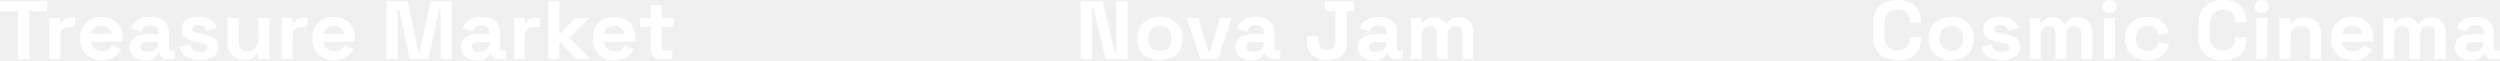
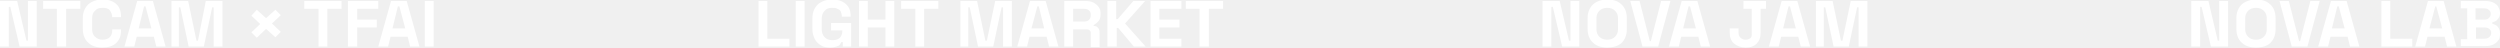
- <svg xmlns="http://www.w3.org/2000/svg" id="_圖層_1" data-name="圖層_1" version="1.1" viewBox="0 0 574.41 13.83">
-   <defs>
-     <style>
-       .st0 {
-         fill: #fff;
-       }
-     </style>
-   </defs>
+ <svg xmlns="http://www.w3.org/2000/svg" version="1.1" id="圖層_1" x="0px" y="0px" viewBox="0 0 510.2 9.7" style="enable-background:new 0 0 510.2 9.7;" xml:space="preserve">
+   <style type="text/css">
+ 	.st0{fill:#FFFFFF;}
+ </style>
  <g>
-     <path class="st0" d="M4.08,13.57V2.55H0V.27h10.8v2.28h-4.08v11.02h-2.64Z" />
-     <path class="st0" d="M11.32,13.57V4.14h2.48v1.06h.36c.15-.38.39-.66.73-.84.34-.18.74-.27,1.19-.27h1.2v2.13h-1.24c-.64,0-1.17.16-1.58.48-.41.32-.62.82-.62,1.49v5.36h-2.52Z" />
-     <path class="st0" d="M23.4,13.83c-.99,0-1.86-.2-2.61-.6-.75-.4-1.34-.96-1.76-1.69s-.63-1.59-.63-2.57v-.23c0-.99.21-1.85.62-2.57s.99-1.29,1.74-1.69c.75-.4,1.61-.6,2.6-.6s1.82.21,2.54.62c.72.41,1.28.98,1.68,1.71.4.73.6,1.57.6,2.54v.82h-7.22c.03.65.28,1.17.76,1.58.48.4,1.07.61,1.76.61s1.23-.15,1.56-.44c.33-.29.59-.61.76-.97l2.06,1.03c-.19.33-.46.69-.81,1.07-.35.39-.82.71-1.41.99-.59.27-1.33.41-2.24.41ZM20.98,7.77h4.64c-.05-.54-.28-.98-.69-1.31-.41-.33-.94-.49-1.59-.49s-1.22.16-1.62.49c-.4.33-.65.77-.74,1.31Z" />
-     <path class="st0" d="M33.5,13.83c-.71,0-1.34-.12-1.9-.35-.56-.23-1-.58-1.33-1.03-.33-.45-.49-1-.49-1.64s.16-1.19.49-1.62c.33-.44.78-.77,1.36-.99.58-.22,1.24-.33,1.99-.33h2.72v-.53c0-.44-.15-.81-.44-1.09s-.76-.43-1.4-.43-1.09.13-1.4.41c-.31.27-.51.62-.6,1.05l-2.32-.74c.16-.48.42-.92.77-1.32.35-.4.83-.72,1.42-.97.59-.25,1.32-.37,2.17-.37,1.31,0,2.34.31,3.1.93s1.14,1.52,1.14,2.7v3.51c0,.38.19.57.56.57h.8v1.98h-1.68c-.49,0-.9-.12-1.22-.34-.32-.23-.48-.53-.48-.91v-.02h-.38c-.05.15-.17.35-.36.6-.19.25-.48.47-.88.66-.4.19-.95.29-1.64.29ZM33.94,11.89c.71,0,1.28-.19,1.73-.56.45-.38.67-.87.67-1.49v-.19h-2.54c-.47,0-.83.09-1.1.29-.27.19-.4.46-.4.8s.14.62.42.84c.28.22.69.32,1.22.32Z" />
-     <path class="st0" d="M46.02,13.83c-1.29,0-2.35-.27-3.18-.8-.83-.53-1.33-1.29-1.5-2.28l2.32-.57c.09.44.25.79.47,1.04.22.25.49.43.82.54.33.11.68.16,1.07.16.59,0,1.02-.1,1.3-.29.28-.2.42-.44.42-.73s-.13-.52-.4-.68c-.27-.16-.69-.29-1.28-.39l-.56-.1c-.69-.12-1.33-.3-1.9-.52s-1.03-.53-1.38-.92-.52-.9-.52-1.52c0-.94.36-1.66,1.08-2.16.72-.5,1.67-.75,2.84-.75,1.11,0,2.03.24,2.76.7.73.47,1.21,1.08,1.44,1.84l-2.34.68c-.11-.48-.32-.82-.65-1.03-.33-.2-.73-.3-1.21-.3s-.85.08-1.1.24c-.25.16-.38.38-.38.65,0,.3.13.53.4.68.27.14.63.26,1.08.33l.56.1c.75.13,1.42.29,2.03.5.61.21,1.09.51,1.44.89.35.39.53.91.53,1.57,0,.99-.38,1.75-1.13,2.29-.75.54-1.76.81-3.03.81Z" />
-     <path class="st0" d="M56.16,13.72c-.77,0-1.45-.17-2.03-.5s-1.03-.8-1.35-1.4c-.32-.6-.48-1.28-.48-2.05v-5.62h2.52v5.43c0,.71.18,1.24.55,1.6.37.36.89.53,1.57.53.77,0,1.37-.24,1.8-.73s.64-1.17.64-2.04v-4.79h2.52v9.42h-2.48v-1.24h-.36c-.16.32-.46.63-.9.93-.44.3-1.11.46-2,.46Z" />
-     <path class="st0" d="M64.7,13.57V4.14h2.48v1.06h.36c.15-.38.39-.66.73-.84.34-.18.74-.27,1.19-.27h1.2v2.13h-1.24c-.64,0-1.17.16-1.58.48-.41.32-.62.82-.62,1.49v5.36h-2.52Z" />
-     <path class="st0" d="M76.78,13.83c-.99,0-1.86-.2-2.61-.6-.75-.4-1.34-.96-1.76-1.69s-.63-1.59-.63-2.57v-.23c0-.99.21-1.85.62-2.57s.99-1.29,1.74-1.69c.75-.4,1.61-.6,2.6-.6s1.82.21,2.54.62c.72.41,1.28.98,1.68,1.71.4.73.6,1.57.6,2.54v.82h-7.22c.03.65.28,1.17.76,1.58.48.4,1.07.61,1.76.61s1.23-.15,1.56-.44c.33-.29.59-.61.76-.97l2.06,1.03c-.19.33-.46.69-.81,1.07-.35.39-.82.71-1.41.99-.59.27-1.33.41-2.24.41ZM74.36,7.77h4.64c-.05-.54-.28-.98-.69-1.31-.41-.33-.94-.49-1.59-.49s-1.22.16-1.62.49c-.4.33-.65.77-.74,1.31Z" />
-     <path class="st0" d="M88.8,13.57V.27h4.9l2.42,11.59h.36l2.42-11.59h4.9v13.3h-2.56V2.11h-.36l-2.4,11.46h-4.36l-2.4-11.46h-.36v11.46h-2.56Z" />
-     <path class="st0" d="M109.6,13.83c-.71,0-1.34-.12-1.9-.35-.56-.23-1-.58-1.33-1.03-.33-.45-.49-1-.49-1.64s.16-1.19.49-1.62c.33-.44.78-.77,1.36-.99.58-.22,1.24-.33,1.99-.33h2.72v-.53c0-.44-.15-.81-.44-1.09s-.76-.43-1.4-.43-1.09.13-1.4.41c-.31.27-.51.62-.6,1.05l-2.32-.74c.16-.48.42-.92.77-1.32.35-.4.83-.72,1.42-.97.59-.25,1.32-.37,2.17-.37,1.31,0,2.34.31,3.1.93s1.14,1.52,1.14,2.7v3.51c0,.38.19.57.56.57h.8v1.98h-1.68c-.49,0-.9-.12-1.22-.34-.32-.23-.48-.53-.48-.91v-.02h-.38c-.05.15-.17.35-.36.6-.19.25-.48.47-.88.66-.4.19-.95.29-1.64.29ZM110.04,11.89c.71,0,1.28-.19,1.73-.56.45-.38.67-.87.67-1.49v-.19h-2.54c-.47,0-.83.09-1.1.29-.27.19-.4.46-.4.8s.14.62.42.84c.28.22.69.32,1.22.32Z" />
-     <path class="st0" d="M118.08,13.57V4.14h2.48v1.06h.36c.15-.38.39-.66.73-.84.34-.18.74-.27,1.19-.27h1.2v2.13h-1.24c-.64,0-1.17.16-1.58.48-.41.32-.62.82-.62,1.49v5.36h-2.52Z" />
-     <path class="st0" d="M126,13.57V.27h2.52v7.35h.36l3.28-3.48h3.28l-4.58,4.56,4.74,4.87h-3.24l-3.48-3.74h-.36v3.74h-2.52Z" />
-     <path class="st0" d="M141.2,13.83c-.99,0-1.86-.2-2.61-.6-.75-.4-1.34-.96-1.76-1.69s-.63-1.59-.63-2.57v-.23c0-.99.21-1.85.62-2.57s.99-1.29,1.74-1.69c.75-.4,1.61-.6,2.6-.6s1.82.21,2.54.62c.72.41,1.28.98,1.68,1.71.4.73.6,1.57.6,2.54v.82h-7.22c.03.65.28,1.17.76,1.58.48.4,1.07.61,1.76.61s1.23-.15,1.56-.44c.33-.29.59-.61.76-.97l2.06,1.03c-.19.33-.46.69-.81,1.07-.35.39-.82.71-1.41.99-.59.27-1.33.41-2.24.41ZM138.78,7.77h4.64c-.05-.54-.28-.98-.69-1.31-.41-.33-.94-.49-1.59-.49s-1.22.16-1.62.49c-.4.33-.65.77-.74,1.31Z" />
-     <path class="st0" d="M151.7,13.57c-.65,0-1.18-.19-1.59-.58-.41-.39-.61-.9-.61-1.55v-5.32h-2.48v-1.97h2.48V1.22h2.52v2.93h2.72v1.97h-2.72v4.9c0,.38.19.57.56.57h1.92v1.98h-2.8Z" />
-   </g>
-   <g>
-     <path class="st0" d="M435.99,13.83c-1.73,0-3.11-.46-4.12-1.38-1.01-.92-1.52-2.23-1.52-3.94v-3.19c0-1.71.51-3.02,1.52-3.94,1.01-.92,2.39-1.38,4.12-1.38s3.05.45,3.99,1.34c.94.89,1.41,2.12,1.41,3.68v.12h-2.6v-.19c0-.79-.23-1.43-.69-1.94s-1.16-.76-2.11-.76-1.67.27-2.2.82c-.53.54-.8,1.29-.8,2.22v3.27c0,.92.27,1.66.8,2.21.53.55,1.27.83,2.2.83s1.65-.26,2.11-.77.69-1.16.69-1.93v-.34h2.6v.27c0,1.56-.47,2.78-1.41,3.68-.94.89-2.27,1.34-3.99,1.34Z" />
-     <path class="st0" d="M448.35,13.83c-.99,0-1.87-.19-2.66-.57-.79-.38-1.41-.93-1.86-1.65-.45-.72-.68-1.59-.68-2.6v-.3c0-1.01.23-1.88.68-2.6.45-.72,1.07-1.27,1.86-1.65.79-.38,1.67-.57,2.66-.57s1.87.19,2.66.57c.79.38,1.41.93,1.86,1.65.45.72.68,1.59.68,2.6v.3c0,1.01-.23,1.88-.68,2.6-.45.72-1.07,1.27-1.86,1.65-.79.38-1.67.57-2.66.57ZM448.35,11.7c.77,0,1.41-.24,1.92-.71.51-.48.76-1.16.76-2.04v-.19c0-.89-.25-1.57-.75-2.04s-1.14-.71-1.93-.71-1.41.24-1.92.71-.76,1.16-.76,2.04v.19c0,.89.25,1.57.76,2.04.51.47,1.15.71,1.92.71Z" />
-     <path class="st0" d="M459.99,13.83c-1.29,0-2.35-.27-3.18-.8-.83-.53-1.33-1.29-1.5-2.28l2.32-.57c.09.44.25.79.47,1.04.22.25.49.43.82.54.33.11.68.16,1.07.16.59,0,1.02-.1,1.3-.29.28-.2.42-.44.42-.73s-.13-.52-.4-.68c-.27-.16-.69-.29-1.28-.39l-.56-.1c-.69-.12-1.33-.3-1.9-.52s-1.03-.53-1.38-.92-.52-.9-.52-1.52c0-.94.36-1.66,1.08-2.16.72-.5,1.67-.75,2.84-.75,1.11,0,2.03.24,2.76.7.73.47,1.21,1.08,1.44,1.84l-2.34.68c-.11-.48-.32-.82-.65-1.03-.33-.2-.73-.3-1.21-.3s-.85.08-1.1.24c-.25.16-.38.38-.38.65,0,.3.13.53.4.68.27.14.63.26,1.08.33l.56.1c.75.13,1.42.29,2.03.5.61.21,1.09.51,1.44.89.35.39.53.91.53,1.57,0,.99-.38,1.75-1.13,2.29-.75.54-1.76.81-3.03.81Z" />
-     <path class="st0" d="M466.35,13.57V4.14h2.48v1.03h.36c.17-.32.46-.59.86-.83.4-.23.93-.35,1.58-.35.71,0,1.27.13,1.7.39s.75.6.98,1.02h.36c.23-.41.55-.74.96-1.01s1-.4,1.76-.4c.61,0,1.17.12,1.67.37.5.25.9.62,1.2,1.12.3.5.45,1.13.45,1.89v6.2h-2.52v-6.02c0-.52-.14-.91-.42-1.17-.28-.26-.67-.39-1.18-.39-.57,0-1.02.18-1.33.52s-.47.85-.47,1.49v5.57h-2.52v-6.02c0-.52-.14-.91-.42-1.17-.28-.26-.67-.39-1.18-.39-.57,0-1.02.18-1.33.52s-.47.85-.47,1.49v5.57h-2.52Z" />
-     <path class="st0" d="M484.69,3.04c-.45,0-.84-.14-1.15-.42-.31-.28-.47-.64-.47-1.1s.16-.82.47-1.1.7-.42,1.15-.42.85.14,1.16.42c.31.28.46.65.46,1.1s-.15.82-.46,1.1c-.31.28-.69.42-1.16.42ZM483.43,13.57V4.14h2.52v9.42h-2.52Z" />
-     <path class="st0" d="M493.41,13.83c-.96,0-1.83-.19-2.61-.57-.78-.38-1.4-.93-1.85-1.65-.45-.72-.68-1.6-.68-2.62v-.27c0-1.03.23-1.9.68-2.62.45-.72,1.07-1.27,1.85-1.65.78-.38,1.65-.57,2.61-.57s1.76.16,2.44.48,1.23.75,1.65,1.3.7,1.18.83,1.87l-2.44.49c-.05-.38-.17-.72-.36-1.03s-.45-.54-.79-.72c-.34-.18-.76-.27-1.27-.27s-.96.11-1.37.31c-.41.21-.73.52-.96.93-.23.41-.35.92-.35,1.51v.19c0,.6.12,1.1.35,1.51.23.41.55.72.96.93.41.21.86.31,1.37.31.76,0,1.34-.19,1.73-.56.39-.37.64-.86.75-1.47l2.44.55c-.17.67-.47,1.28-.89,1.83s-.97.99-1.65,1.3-1.49.47-2.44.47Z" />
-     <path class="st0" d="M510.79,13.83c-1.73,0-3.11-.46-4.12-1.38-1.01-.92-1.52-2.23-1.52-3.94v-3.19c0-1.71.51-3.02,1.52-3.94,1.01-.92,2.39-1.38,4.12-1.38s3.05.45,3.99,1.34c.94.89,1.41,2.12,1.41,3.68v.12h-2.6v-.19c0-.79-.23-1.43-.69-1.94s-1.16-.76-2.11-.76-1.67.27-2.2.82c-.53.54-.8,1.29-.8,2.22v3.27c0,.92.27,1.66.8,2.21.53.55,1.27.83,2.2.83s1.65-.26,2.11-.77.69-1.16.69-1.93v-.34h2.6v.27c0,1.56-.47,2.78-1.41,3.68-.94.89-2.27,1.34-3.99,1.34Z" />
-     <path class="st0" d="M519.69,3.04c-.45,0-.84-.14-1.15-.42-.31-.28-.47-.64-.47-1.1s.16-.82.47-1.1.7-.42,1.15-.42.85.14,1.16.42c.31.28.46.65.46,1.1s-.15.82-.46,1.1c-.31.28-.69.42-1.16.42ZM518.43,13.57V4.14h2.52v9.42h-2.52Z" />
-     <path class="st0" d="M523.75,13.57V4.14h2.48v1.23h.36c.16-.33.46-.64.9-.94.44-.3,1.11-.45,2-.45.77,0,1.45.17,2.03.5s1.03.8,1.35,1.39c.32.59.48,1.28.48,2.06v5.62h-2.52v-5.43c0-.71-.18-1.24-.55-1.6-.37-.35-.89-.53-1.57-.53-.77,0-1.37.24-1.8.73-.43.49-.64,1.17-.64,2.04v4.79h-2.52Z" />
-     <path class="st0" d="M540.59,13.83c-.99,0-1.86-.2-2.61-.6-.75-.4-1.34-.96-1.76-1.69s-.63-1.59-.63-2.57v-.23c0-.99.21-1.85.62-2.57s.99-1.29,1.74-1.69c.75-.4,1.61-.6,2.6-.6s1.82.21,2.54.62c.72.41,1.28.98,1.68,1.71.4.73.6,1.57.6,2.54v.82h-7.22c.03.65.28,1.17.76,1.58.48.4,1.07.61,1.76.61s1.23-.15,1.56-.44c.33-.29.59-.61.76-.97l2.06,1.03c-.19.33-.46.69-.81,1.07-.35.39-.82.71-1.41.99-.59.27-1.33.41-2.24.41ZM538.17,7.77h4.64c-.05-.54-.28-.98-.69-1.31-.41-.33-.94-.49-1.59-.49s-1.22.16-1.62.49c-.4.33-.65.77-.74,1.31Z" />
-     <path class="st0" d="M547.61,13.57V4.14h2.48v1.03h.36c.17-.32.46-.59.86-.83.4-.23.93-.35,1.58-.35.71,0,1.27.13,1.7.39s.75.6.98,1.02h.36c.23-.41.55-.74.96-1.01s1-.4,1.76-.4c.61,0,1.17.12,1.67.37.5.25.9.62,1.2,1.12.3.5.45,1.13.45,1.89v6.2h-2.52v-6.02c0-.52-.14-.91-.42-1.17-.28-.26-.67-.39-1.18-.39-.57,0-1.02.18-1.33.52s-.47.85-.47,1.49v5.57h-2.52v-6.02c0-.52-.14-.91-.42-1.17-.28-.26-.67-.39-1.18-.39-.57,0-1.02.18-1.33.52s-.47.85-.47,1.49v5.57h-2.52Z" />
-     <path class="st0" d="M567.77,13.83c-.71,0-1.34-.12-1.9-.35-.56-.23-1-.58-1.33-1.03-.33-.45-.49-1-.49-1.64s.16-1.19.49-1.62c.33-.44.78-.77,1.36-.99.58-.22,1.24-.33,1.99-.33h2.72v-.53c0-.44-.15-.81-.44-1.09s-.76-.43-1.4-.43-1.09.13-1.4.41c-.31.27-.51.62-.6,1.05l-2.32-.74c.16-.48.42-.92.77-1.32.35-.4.83-.72,1.42-.97.59-.25,1.32-.37,2.17-.37,1.31,0,2.34.31,3.1.93s1.14,1.52,1.14,2.7v3.51c0,.38.19.57.56.57h.8v1.98h-1.68c-.49,0-.9-.12-1.22-.34-.32-.23-.48-.53-.48-.91v-.02h-.38c-.05.15-.17.35-.36.6-.19.25-.48.47-.88.66-.4.19-.95.29-1.64.29ZM568.21,11.89c.71,0,1.28-.19,1.73-.56.45-.38.67-.87.67-1.49v-.19h-2.54c-.47,0-.83.09-1.1.29-.27.19-.4.46-.4.8s.14.62.42.84c.28.22.69.32,1.22.32Z" />
-   </g>
-   <g>
-     <path class="st0" d="M248.3,13.57V.27h5.02l2.78,11.59h.36V.27h2.6v13.3h-5.02l-2.78-11.59h-.36v11.59h-2.6Z" />
-     <path class="st0" d="M266.5,13.83c-.99,0-1.87-.19-2.66-.57-.79-.38-1.41-.93-1.86-1.65-.45-.72-.68-1.59-.68-2.6v-.3c0-1.01.23-1.88.68-2.6.45-.72,1.07-1.27,1.86-1.65.79-.38,1.67-.57,2.66-.57s1.87.19,2.66.57c.79.38,1.41.93,1.86,1.65.45.72.68,1.59.68,2.6v.3c0,1.01-.23,1.88-.68,2.6-.45.72-1.07,1.27-1.86,1.65-.79.38-1.67.57-2.66.57ZM266.5,11.7c.77,0,1.41-.24,1.92-.71.51-.48.76-1.16.76-2.04v-.19c0-.89-.25-1.57-.75-2.04s-1.14-.71-1.93-.71-1.41.24-1.92.71-.76,1.16-.76,2.04v.19c0,.89.25,1.57.76,2.04.51.47,1.15.71,1.92.71Z" />
-     <path class="st0" d="M275.82,13.57l-3.16-9.42h2.68l2.3,7.68h.36l2.3-7.68h2.68l-3.16,9.42h-4Z" />
-     <path class="st0" d="M287.54,13.83c-.71,0-1.34-.12-1.9-.35-.56-.23-1-.58-1.33-1.03-.33-.45-.49-1-.49-1.64s.16-1.19.49-1.62c.33-.44.78-.77,1.36-.99.58-.22,1.24-.33,1.99-.33h2.72v-.53c0-.44-.15-.81-.44-1.09s-.76-.43-1.4-.43-1.09.13-1.4.41c-.31.27-.51.62-.6,1.05l-2.32-.74c.16-.48.42-.92.77-1.32.35-.4.83-.72,1.42-.97.59-.25,1.32-.37,2.17-.37,1.31,0,2.34.31,3.1.93s1.14,1.52,1.14,2.7v3.51c0,.38.19.57.56.57h.8v1.98h-1.68c-.49,0-.9-.12-1.22-.34-.32-.23-.48-.53-.48-.91v-.02h-.38c-.05.15-.17.35-.36.6-.19.25-.48.47-.88.66-.4.19-.95.29-1.64.29ZM287.98,11.89c.71,0,1.28-.19,1.73-.56.45-.38.67-.87.67-1.49v-.19h-2.54c-.47,0-.83.09-1.1.29-.27.19-.4.46-.4.8s.14.62.42.84c.28.22.69.32,1.22.32Z" />
-     <path class="st0" d="M305.04,13.83c-1.44,0-2.58-.37-3.43-1.12s-1.27-1.79-1.27-3.13v-1.25h2.64v1.25c0,.6.17,1.06.52,1.4s.83.5,1.46.5c.59,0,1.04-.17,1.37-.49.33-.33.49-.8.49-1.41V2.55h-2.4V.27h6.64v2.28h-1.6v7.03c0,1.38-.39,2.44-1.18,3.16-.79.73-1.87,1.09-3.24,1.09Z" />
-     <path class="st0" d="M315.7,13.83c-.71,0-1.34-.12-1.9-.35-.56-.23-1-.58-1.33-1.03-.33-.45-.49-1-.49-1.64s.16-1.19.49-1.62c.33-.44.78-.77,1.36-.99.58-.22,1.24-.33,1.99-.33h2.72v-.53c0-.44-.15-.81-.44-1.09s-.76-.43-1.4-.43-1.09.13-1.4.41c-.31.27-.51.62-.6,1.05l-2.32-.74c.16-.48.42-.92.77-1.32.35-.4.83-.72,1.42-.97.59-.25,1.32-.37,2.17-.37,1.31,0,2.34.31,3.1.93s1.14,1.52,1.14,2.7v3.51c0,.38.19.57.56.57h.8v1.98h-1.68c-.49,0-.9-.12-1.22-.34-.32-.23-.48-.53-.48-.91v-.02h-.38c-.05.15-.17.35-.36.6-.19.25-.48.47-.88.66-.4.19-.95.29-1.64.29ZM316.14,11.89c.71,0,1.28-.19,1.73-.56.45-.38.67-.87.67-1.49v-.19h-2.54c-.47,0-.83.09-1.1.29-.27.19-.4.46-.4.8s.14.62.42.84c.28.22.69.32,1.22.32Z" />
-     <path class="st0" d="M324.18,13.57V4.14h2.48v1.03h.36c.17-.32.46-.59.86-.83.4-.23.93-.35,1.58-.35.71,0,1.27.13,1.7.39s.75.6.98,1.02h.36c.23-.41.55-.74.96-1.01s1-.4,1.76-.4c.61,0,1.17.12,1.67.37.5.25.9.62,1.2,1.12.3.5.45,1.13.45,1.89v6.2h-2.52v-6.02c0-.52-.14-.91-.42-1.17-.28-.26-.67-.39-1.18-.39-.57,0-1.02.18-1.33.52s-.47.85-.47,1.49v5.57h-2.52v-6.02c0-.52-.14-.91-.42-1.17-.28-.26-.67-.39-1.18-.39-.57,0-1.02.18-1.33.52s-.47.85-.47,1.49v5.57h-2.52Z" />
+     <g>
+       <g>
+         <path class="st0" d="M0,9.5V0.2h3.5l1.9,8.1h0.3V0.2h1.8v9.3H4L2.1,1.4H1.8v8.1H0z" />
+         <path class="st0" d="M11.6,9.5V1.8H8.8V0.2h7.6v1.6h-2.9v7.7H11.6z" />
+         <path class="st0" d="M20.9,9.7c-1.2,0-2.2-0.3-2.9-1c-0.7-0.6-1.1-1.6-1.1-2.8V3.7c0-1.2,0.4-2.1,1.1-2.8c0.7-0.6,1.7-1,2.9-1     c1.2,0,2.1,0.3,2.8,0.9c0.7,0.6,1,1.5,1,2.6v0.1h-1.8V3.5c0-0.5-0.2-1-0.5-1.4s-0.8-0.5-1.5-0.5c-0.7,0-1.2,0.2-1.5,0.6     C19,2.5,18.8,3,18.8,3.7V6c0,0.6,0.2,1.2,0.6,1.5c0.4,0.4,0.9,0.6,1.5,0.6c0.7,0,1.2-0.2,1.5-0.5s0.5-0.8,0.5-1.3V6h1.8v0.2     c0,1.1-0.3,1.9-1,2.6C23,9.4,22.1,9.7,20.9,9.7z" />
+         <path class="st0" d="M25.4,9.5L28,0.2h3.2l2.6,9.3h-1.9l-0.5-2h-3.5l-0.5,2H25.4z M28.3,5.8h2.6l-1.2-4.5h-0.3L28.3,5.8z" />
+         <path class="st0" d="M35,9.5V0.2h3.4l1.7,8.1h0.3L42,0.2h3.4v9.3h-1.8v-8h-0.3l-1.7,8h-3.1l-1.7-8h-0.3v8H35z" />
+         <path class="st0" d="M52.4,7.7l-1.1-1.1l1.8-1.7l-1.8-1.7L52.4,2l1.9,1.7L56.2,2l1.1,1.1l-1.8,1.7l1.8,1.7l-1.1,1.1l-1.9-1.7     L52.4,7.7z" />
+         <path class="st0" d="M65,9.5V1.8h-2.9V0.2h7.6v1.6h-2.9v7.7H65z" />
+         <path class="st0" d="M71,9.5V0.2h6.2v1.6h-4.3V4h4v1.6h-4v3.9H71z" />
+         <path class="st0" d="M77.2,9.5l2.6-9.3H83l2.6,9.3h-1.9l-0.5-2h-3.5l-0.5,2H77.2z M80.1,5.8h2.6l-1.2-4.5h-0.3L80.1,5.8z" />
+         <path class="st0" d="M86.7,9.5V0.2h1.8v9.3H86.7z" />
+       </g>
+     </g>
+     <g>
+       <g>
+         <path class="st0" d="M314.8,9.5V0.2h3.5l1.9,8.1h0.3V0.2h1.8v9.3h-3.5l-1.9-8.1h-0.3v8.1H314.8z" />
+         <path class="st0" d="M328,9.7c-1.2,0-2.2-0.3-2.9-1c-0.7-0.6-1.1-1.6-1.1-2.8V3.7c0-1.2,0.4-2.1,1.1-2.8c0.7-0.6,1.7-1,2.9-1     c1.2,0,2.2,0.3,2.9,1c0.7,0.6,1.1,1.6,1.1,2.8V6c0,1.2-0.4,2.1-1.1,2.8C330.2,9.4,329.2,9.7,328,9.7z M328,8.1     c0.7,0,1.2-0.2,1.6-0.6s0.6-0.9,0.6-1.5V3.7c0-0.6-0.2-1.1-0.6-1.5c-0.4-0.4-0.9-0.6-1.6-0.6c-0.7,0-1.2,0.2-1.6,0.6     c-0.4,0.4-0.6,0.9-0.6,1.5V6c0,0.6,0.2,1.1,0.6,1.5S327.3,8.1,328,8.1z" />
+         <path class="st0" d="M335.2,9.5l-2.5-9.3h1.9l2.1,8.2h0.2l2.1-8.2h1.9l-2.5,9.3H335.2z" />
+         <path class="st0" d="M340.6,9.5l2.6-9.3h3.2l2.6,9.3h-1.9l-0.5-2h-3.5l-0.5,2H340.6z M343.5,5.8h2.6l-1.2-4.5h-0.3L343.5,5.8z" />
+         <path class="st0" d="M356.3,9.7c-1,0-1.8-0.3-2.4-0.8c-0.6-0.5-0.9-1.3-0.9-2.2V5.8h1.8v0.9c0,0.4,0.1,0.7,0.4,1     c0.2,0.2,0.6,0.4,1,0.4c0.4,0,0.7-0.1,1-0.3s0.3-0.6,0.3-1V1.8h-1.7V0.2h4.6v1.6h-1.1v4.9c0,1-0.3,1.7-0.8,2.2     S357.3,9.7,356.3,9.7z" />
+         <path class="st0" d="M361,9.5l2.6-9.3h3.2l2.6,9.3h-1.9l-0.5-2h-3.5l-0.5,2H361z M363.9,5.8h2.6l-1.2-4.5h-0.3L363.9,5.8z" />
+         <path class="st0" d="M370.6,9.5V0.2h3.4l1.7,8.1h0.3l1.7-8.1h3.4v9.3h-1.8v-8H379l-1.7,8h-3.1l-1.7-8h-0.3v8H370.6z" />
+       </g>
+     </g>
+     <g>
+       <g>
+         <path class="st0" d="M447.2,9.5V0.2h3.5l1.9,8.1h0.3V0.2h1.8v9.3h-3.5l-1.9-8.1h-0.3v8.1H447.2z" />
+         <path class="st0" d="M460.4,9.7c-1.2,0-2.2-0.3-2.9-1c-0.7-0.6-1.1-1.6-1.1-2.8V3.7c0-1.2,0.4-2.1,1.1-2.8c0.7-0.6,1.7-1,2.9-1     c1.2,0,2.2,0.3,2.9,1c0.7,0.6,1.1,1.6,1.1,2.8V6c0,1.2-0.4,2.1-1.1,2.8C462.6,9.4,461.7,9.7,460.4,9.7z M460.4,8.1     c0.7,0,1.2-0.2,1.6-0.6s0.6-0.9,0.6-1.5V3.7c0-0.6-0.2-1.1-0.6-1.5c-0.4-0.4-0.9-0.6-1.6-0.6c-0.7,0-1.2,0.2-1.6,0.6     c-0.4,0.4-0.6,0.9-0.6,1.5V6c0,0.6,0.2,1.1,0.6,1.5S459.7,8.1,460.4,8.1z" />
+         <path class="st0" d="M467.7,9.5l-2.5-9.3h1.9l2.1,8.2h0.2l2.1-8.2h1.9l-2.5,9.3H467.7z" />
+         <path class="st0" d="M473.1,9.5l2.6-9.3h3.2l2.6,9.3h-1.9l-0.5-2h-3.5l-0.5,2H473.1z M475.9,5.8h2.6l-1.2-4.5h-0.3L475.9,5.8z" />
+         <path class="st0" d="M486,9.5V0.2h1.8v7.7h4.5v1.6H486z" />
+         <path class="st0" d="M492.9,9.5l2.6-9.3h3.2l2.6,9.3h-1.9l-0.5-2h-3.5l-0.5,2H492.9z M495.8,5.8h2.6l-1.2-4.5H497L495.8,5.8z" />
+         <path class="st0" d="M502.2,9.5V8h1.3V1.7h-1.3V0.2h5c0.6,0,1.1,0.1,1.6,0.3c0.4,0.2,0.8,0.5,1,0.8c0.2,0.4,0.4,0.8,0.4,1.3v0.1     c0,0.4-0.1,0.8-0.3,1c-0.2,0.3-0.4,0.5-0.6,0.6c-0.2,0.1-0.4,0.2-0.7,0.3v0.2c0.2,0.1,0.4,0.2,0.7,0.3c0.2,0.1,0.5,0.4,0.6,0.6     c0.2,0.3,0.3,0.6,0.3,1.1V7c0,0.5-0.1,1-0.4,1.3c-0.3,0.4-0.6,0.6-1,0.8c-0.4,0.2-1,0.3-1.5,0.3H502.2z M505.3,4h1.7     c0.4,0,0.7-0.1,0.9-0.3c0.2-0.2,0.4-0.4,0.4-0.8V2.8c0-0.3-0.1-0.6-0.4-0.8c-0.2-0.2-0.6-0.3-1-0.3h-1.7V4z M505.3,7.9h1.7     c0.4,0,0.7-0.1,1-0.3c0.2-0.2,0.4-0.5,0.4-0.8V6.7c0-0.3-0.1-0.6-0.4-0.8c-0.2-0.2-0.6-0.3-1-0.3h-1.7V7.9z" />
+       </g>
+     </g>
+     <g>
+       <g>
+         <path class="st0" d="M154.8,9.5V0.2h1.8v7.7h4.5v1.6H154.8z" />
+         <path class="st0" d="M162.4,9.5V0.2h1.8v9.3H162.4z" />
+         <path class="st0" d="M169.4,9.7c-0.7,0-1.3-0.1-1.8-0.4s-1-0.7-1.3-1.3c-0.3-0.6-0.5-1.2-0.5-2V3.7c0-1.2,0.4-2.1,1.1-2.8     c0.7-0.6,1.7-1,2.9-1c1.2,0,2.1,0.3,2.8,0.9c0.7,0.6,1,1.4,1,2.5v0.1h-1.8V3.3c0-0.3-0.1-0.6-0.2-0.9c-0.1-0.3-0.4-0.5-0.7-0.6     c-0.3-0.2-0.7-0.2-1.1-0.2c-0.7,0-1.2,0.2-1.5,0.6c-0.4,0.4-0.6,0.9-0.6,1.6V6c0,0.6,0.2,1.2,0.6,1.6c0.4,0.4,0.9,0.6,1.6,0.6     s1.2-0.2,1.5-0.5c0.3-0.3,0.5-0.8,0.5-1.3V6.2h-2.3V4.7h4.1v4.8h-1.7V8.6h-0.3c-0.1,0.2-0.2,0.3-0.3,0.5     c-0.1,0.2-0.4,0.3-0.7,0.4S170,9.7,169.4,9.7z" />
+         <path class="st0" d="M175.3,9.5V0.2h1.8V4h3.6V0.2h1.8v9.3h-1.8V5.6h-3.6v3.9H175.3z" />
+         <path class="st0" d="M186.8,9.5V1.8h-2.9V0.2h7.6v1.6h-2.9v7.7H186.8z" />
+         <path class="st0" d="M196,9.5V0.2h3.4l1.7,8.1h0.3l1.7-8.1h3.4v9.3h-1.8v-8h-0.3l-1.7,8h-3.1l-1.7-8h-0.3v8H196z" />
+         <path class="st0" d="M207.6,9.5l2.6-9.3h3.2l2.6,9.3h-1.9l-0.5-2h-3.5l-0.5,2H207.6z M210.5,5.8h2.6L212,1.3h-0.3L210.5,5.8z" />
+         <path class="st0" d="M217.2,9.5V0.2h4.3c0.6,0,1.2,0.1,1.6,0.3s0.8,0.5,1.1,0.9c0.3,0.4,0.4,0.8,0.4,1.3v0.2c0,0.6-0.1,1-0.4,1.4     c-0.3,0.3-0.6,0.6-1,0.8v0.2c0.4,0,0.7,0.1,0.9,0.4c0.2,0.2,0.3,0.5,0.3,0.9v3h-1.8V6.7c0-0.2-0.1-0.4-0.2-0.5     c-0.1-0.1-0.3-0.2-0.6-0.2H219v3.5H217.2z M219,4.4h2.2c0.4,0,0.8-0.1,1-0.3c0.2-0.2,0.4-0.5,0.4-0.9V3c0-0.4-0.1-0.7-0.4-0.9     c-0.2-0.2-0.6-0.3-1-0.3H219V4.4z" />
+         <path class="st0" d="M226,9.5V0.2h1.8v3.7h0.3l3.2-3.7h2.4l-4.1,4.6l4.2,4.7h-2.4l-3.2-3.8h-0.3v3.8H226z" />
+         <path class="st0" d="M234.8,9.5V0.2h6.3v1.6h-4.5V4h4.1v1.6h-4.1v2.3h4.5v1.6H234.8z" />
+         <path class="st0" d="M244.8,9.5V1.8H242V0.2h7.6v1.6h-2.9v7.7H244.8z" />
+       </g>
+     </g>
  </g>
</svg>
